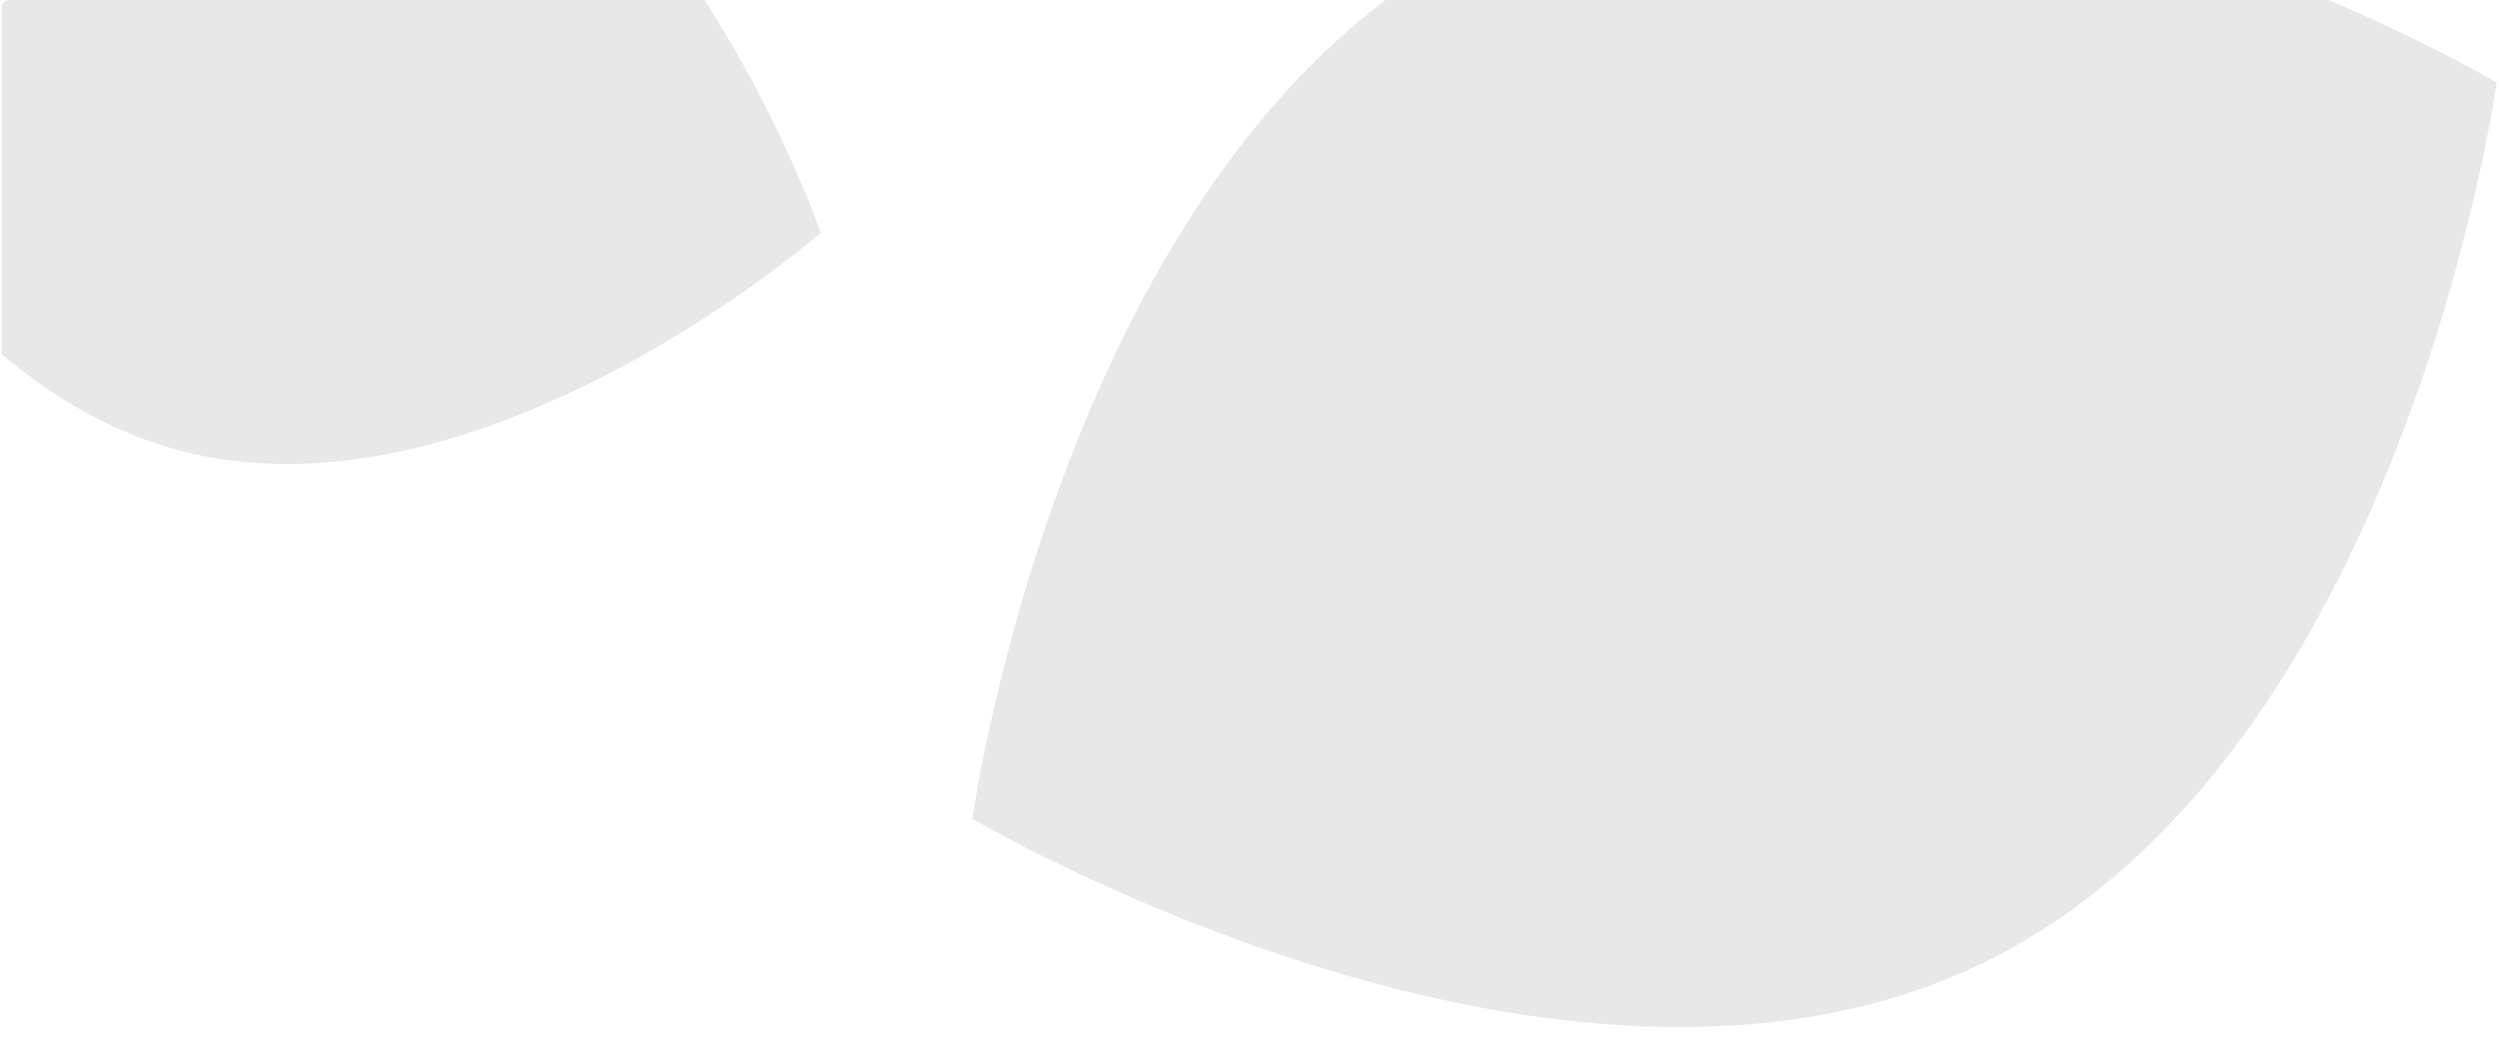
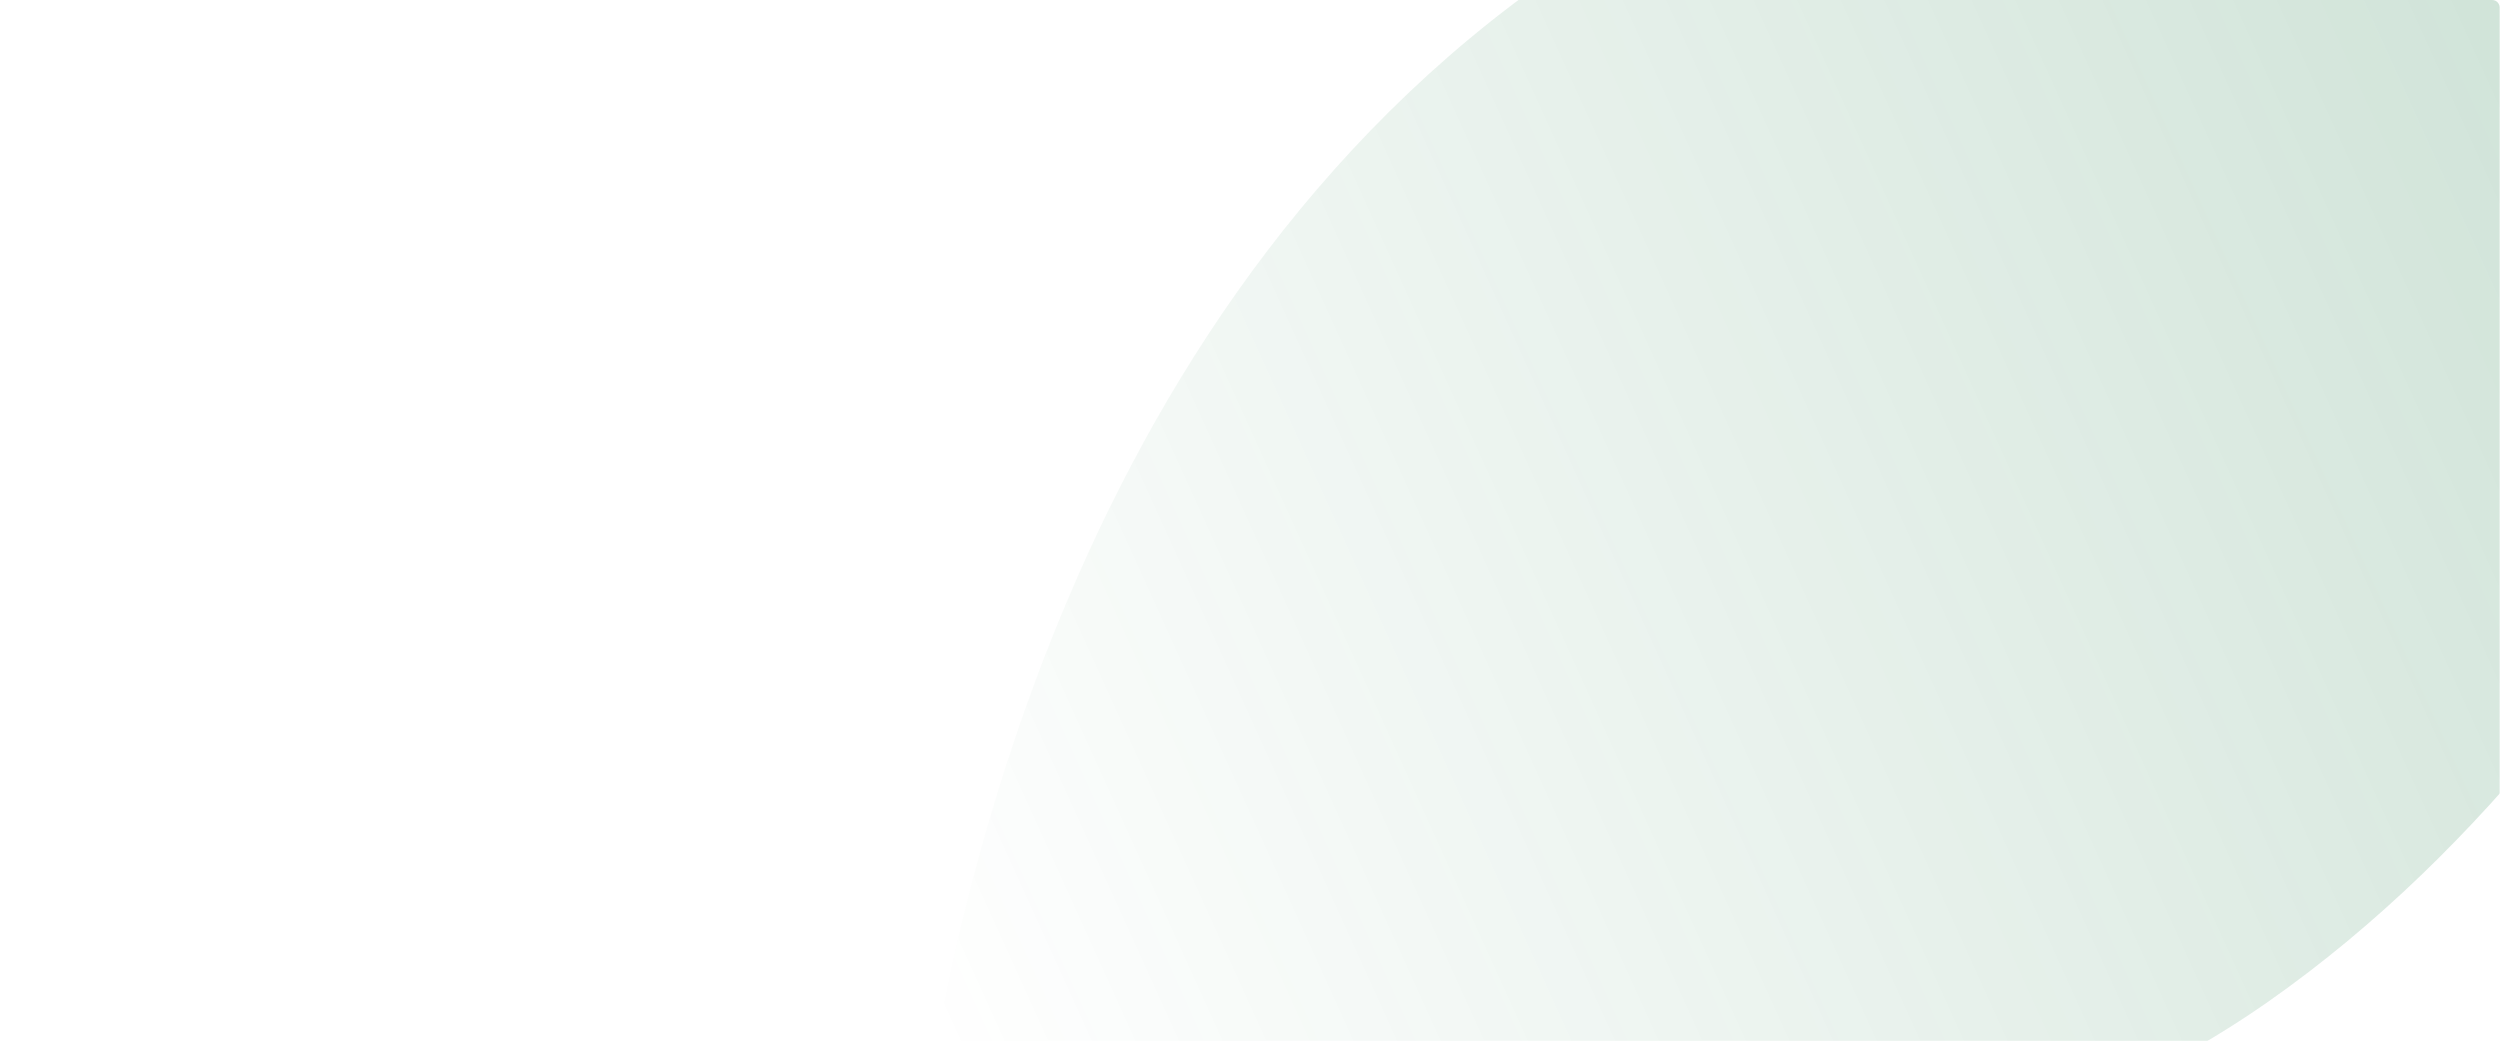
<svg xmlns="http://www.w3.org/2000/svg" width="1201" height="500" viewBox="0 0 1201 500" fill="none">
-   <mask id="mask0" mask-type="alpha" maskUnits="userSpaceOnUse" x="0" y="0" width="1201" height="500">
-     <rect x="0.832" width="1200" height="500" rx="3.606" fill="#68C67C" />
+   <mask id="mask0_1521_1213" style="mask-type:alpha" maskUnits="userSpaceOnUse" x="0" y="0" width="1201" height="500">
+     <path d="M1197.23 0H4.438C2.446 0 0.832 1.614 0.832 3.606V496.394C0.832 498.386 2.446 500 4.438 500H1197.23C1199.22 500 1200.83 498.386 1200.83 496.394V3.606C1200.83 1.614 1199.22 0 1197.23 0Z" fill="#68C67C" />
  </mask>
-   <g mask="url(#mask0)">
-     <path fill-rule="evenodd" clip-rule="evenodd" d="M952.235 462.793C1154.44 365.123 1199.4 39.634 1199.4 39.634C1199.4 39.634 916.499 -127.5 714.29 -29.829C512.08 67.841 467.13 393.33 467.13 393.33C467.13 393.33 750.025 560.464 952.235 462.793Z" fill="#1C1D1E" fill-opacity="0.1" />
-     <path fill-rule="evenodd" clip-rule="evenodd" d="M85.743 216.293C230.299 255.026 394.264 111.847 394.264 111.847C394.264 111.847 323.856 -94.132 179.3 -132.866C34.743 -171.6 -129.222 -28.421 -129.222 -28.421C-129.222 -28.421 -58.814 177.559 85.743 216.293Z" fill="#1C1D1E" fill-opacity="0.1" />
+   <g mask="url(#mask0_1521_1213)">
+     <path opacity="0.2" d="M760.149 -21.466C515.203 138.377 455.162 442.331 439.262 566.995C574.927 587.786 883.286 626.066 1090.1 480.886C1296.91 335.706 1407.3 48.863 1405.48 -50.748C1319.32 -108.811 1005.09 -181.31 760.149 -21.466Z" fill="url(#paint0_linear_1521_1213)" />
  </g>
+   <defs>
+     <linearGradient id="paint0_linear_1521_1213" x1="1301.81" y1="20" x2="415.806" y2="422" gradientUnits="userSpaceOnUse">
+       <stop stop-color="#00692C" />
+       <stop offset="1" stop-color="#00692C" stop-opacity="0" />
+     </linearGradient>
+   </defs>
</svg>
